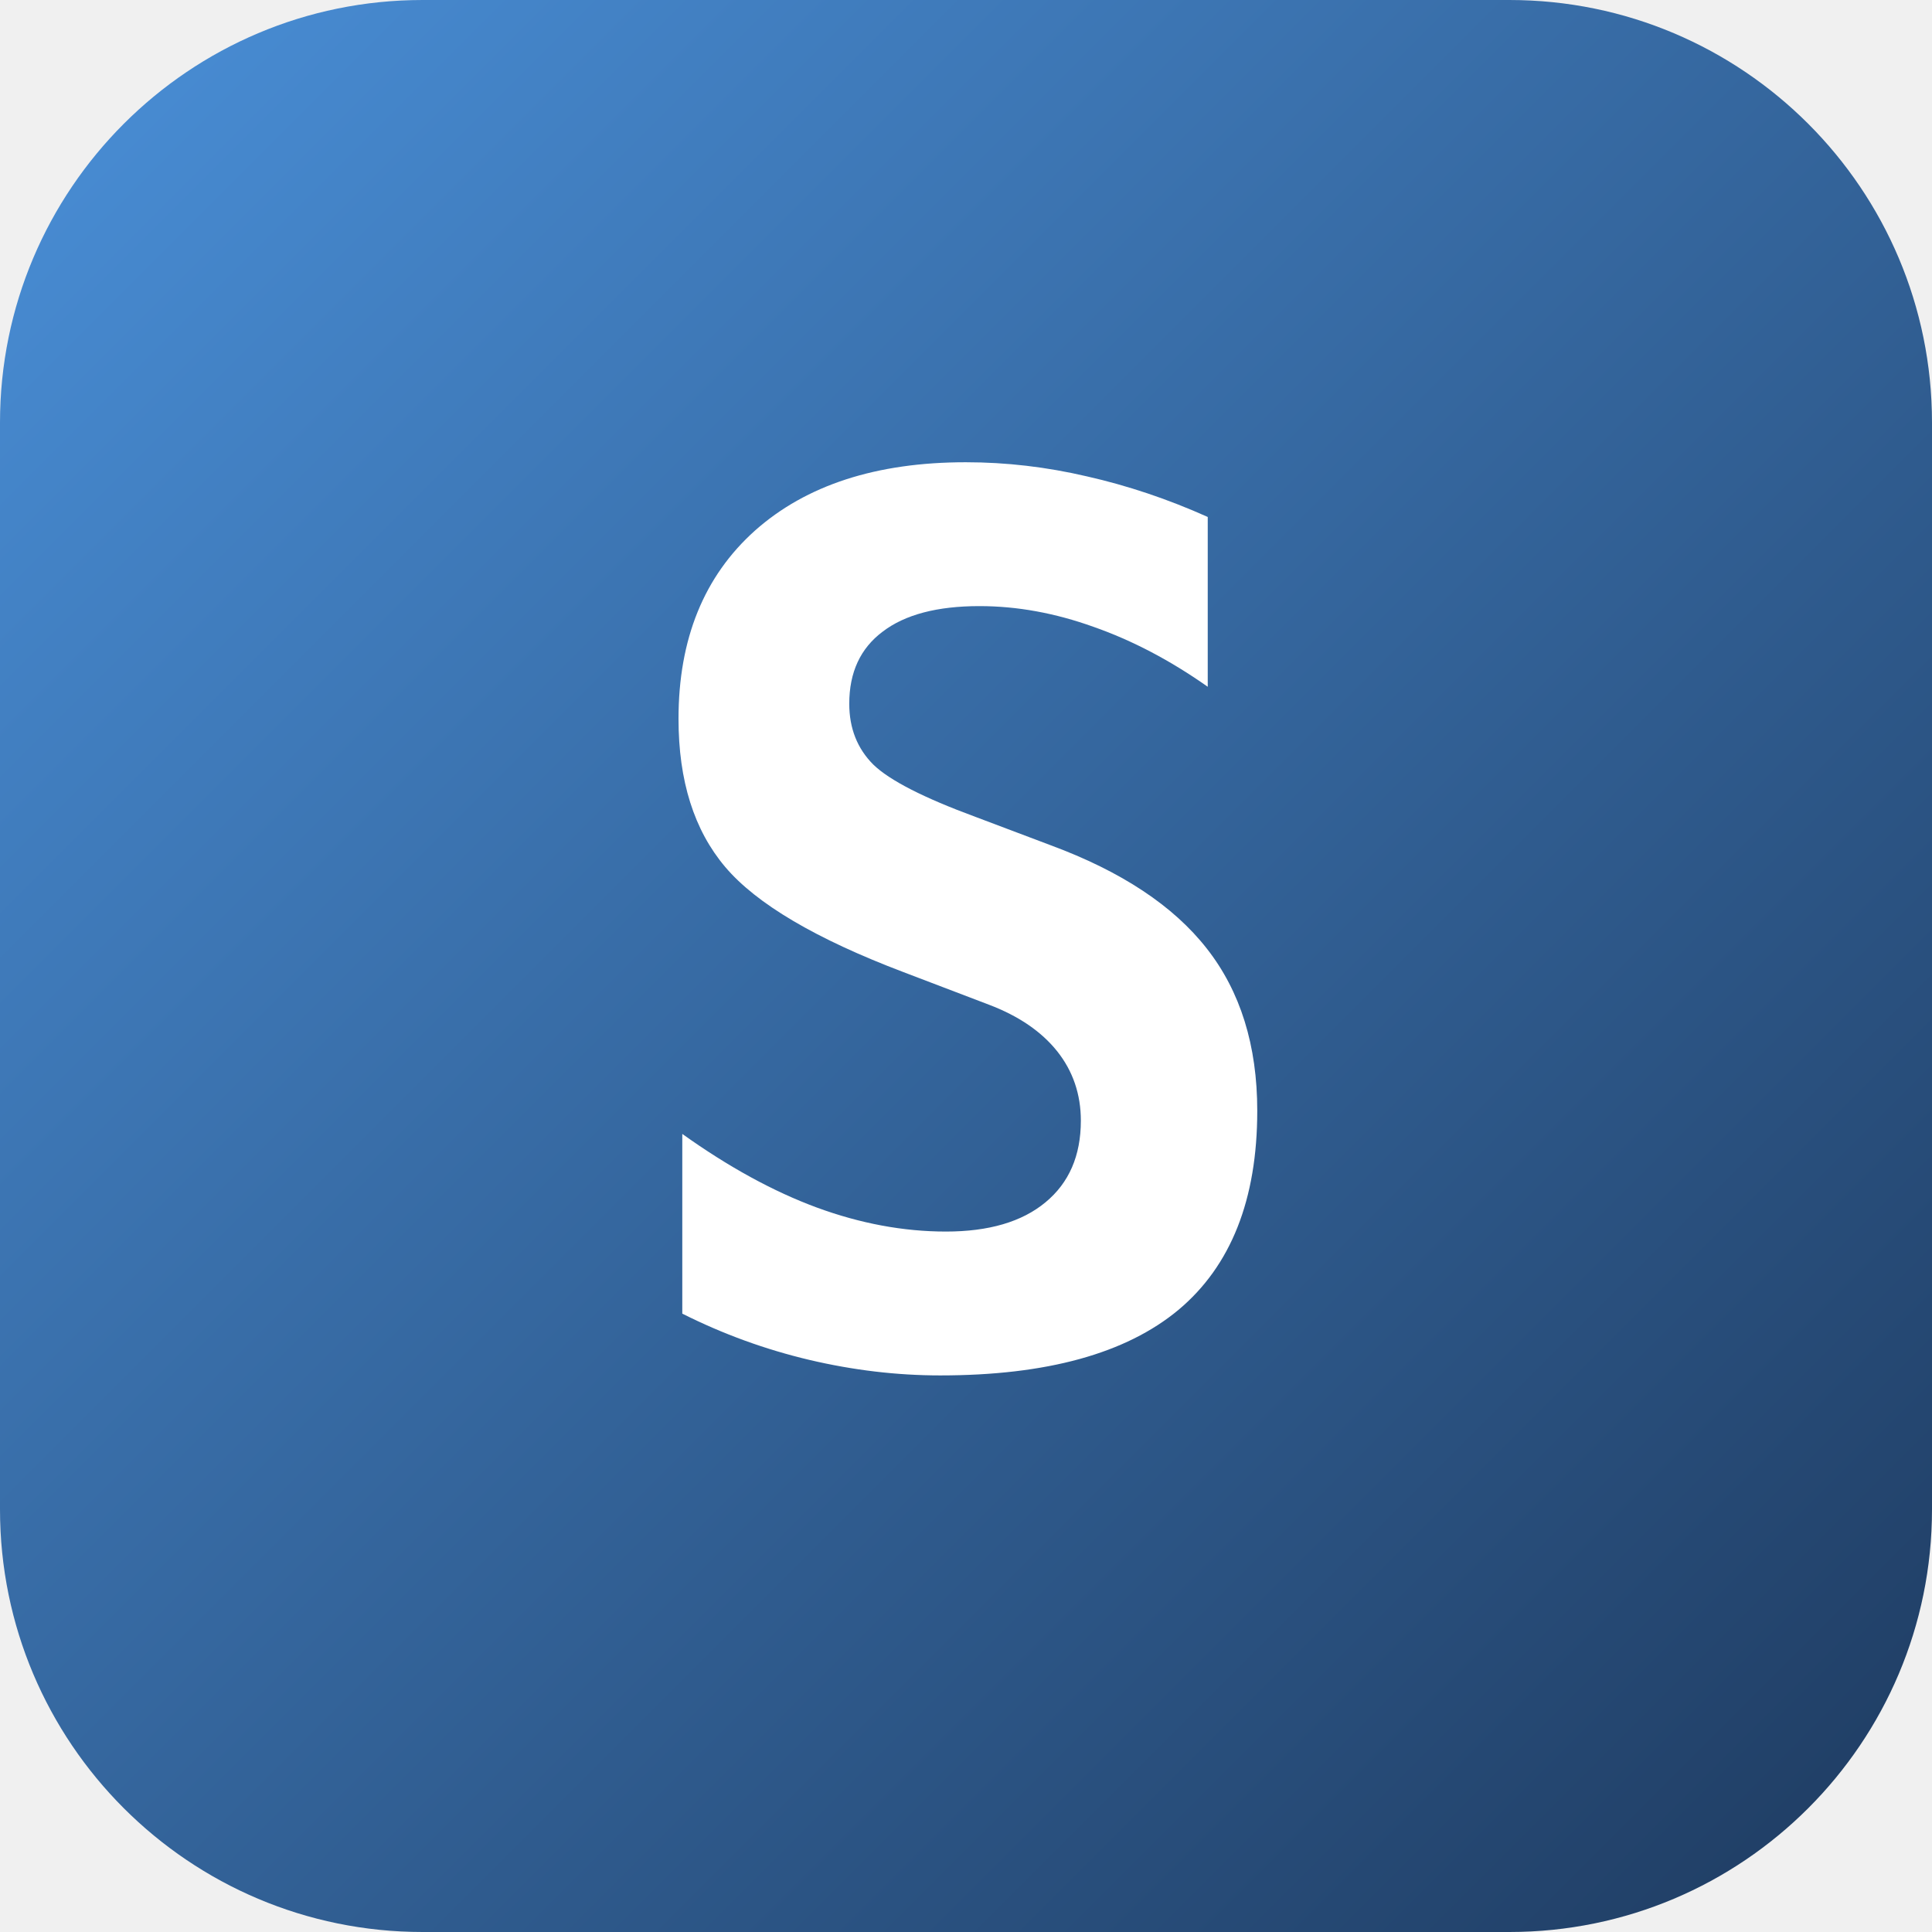
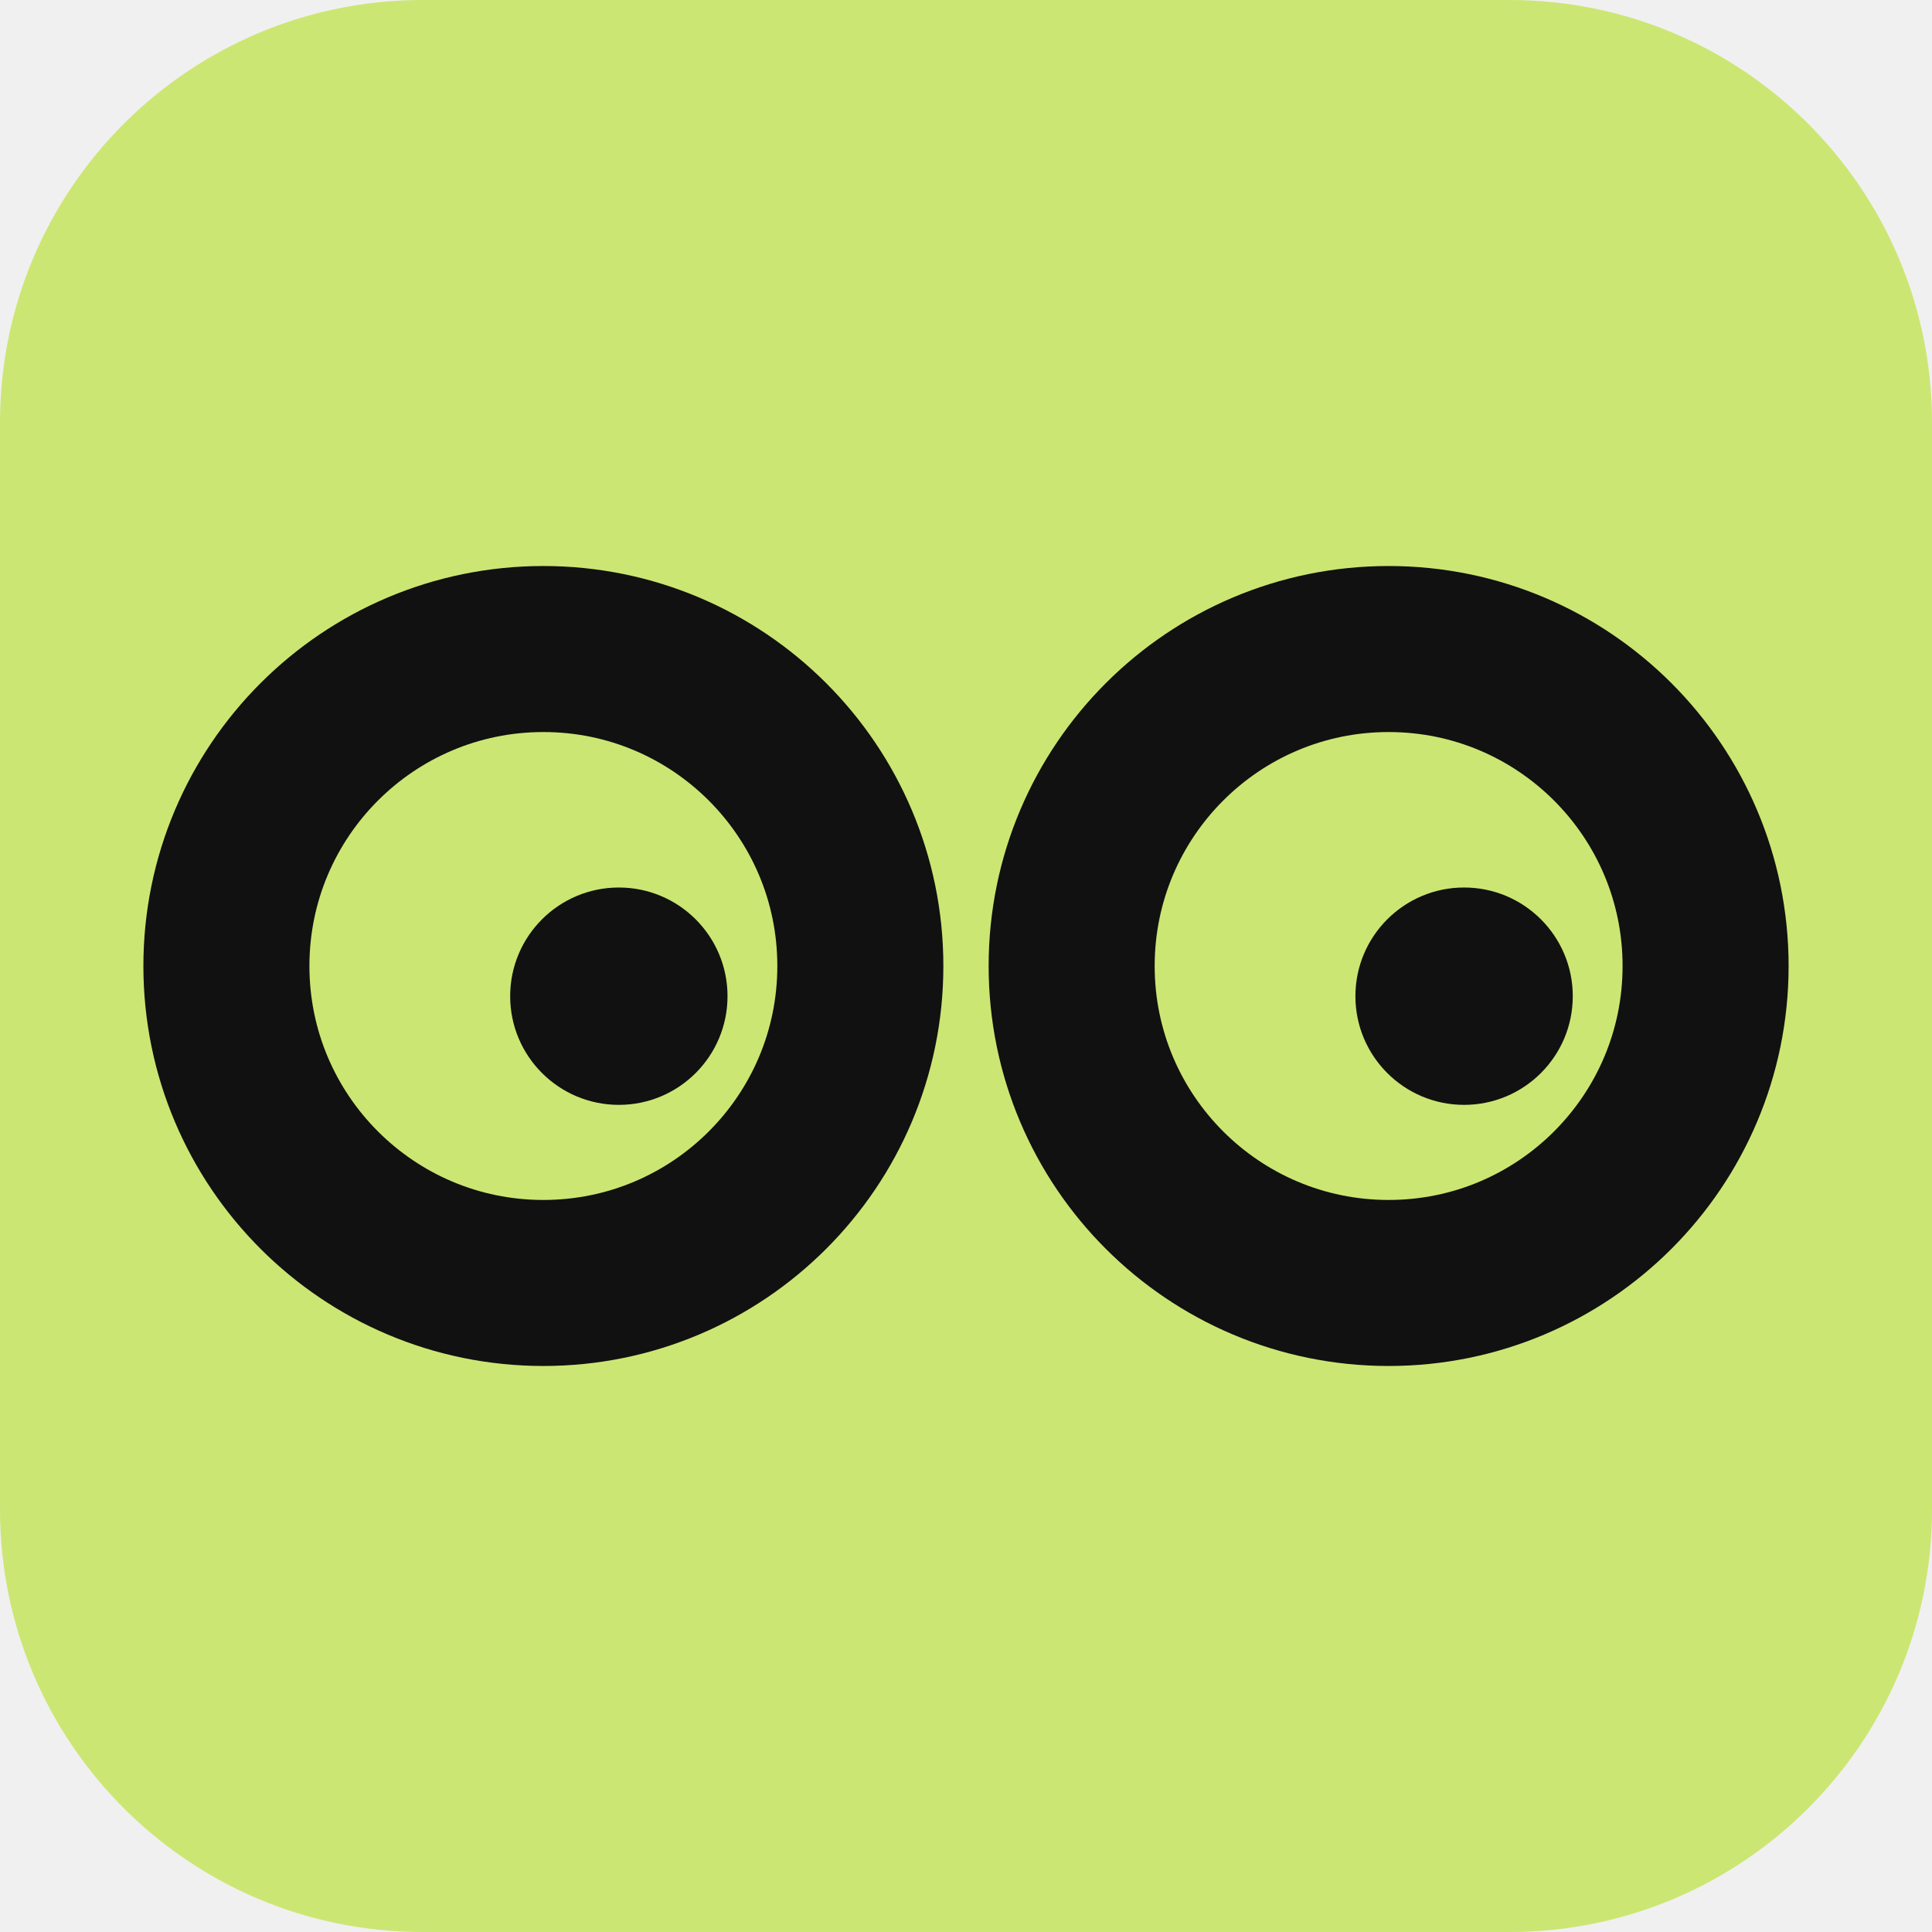
<svg xmlns="http://www.w3.org/2000/svg" viewBox="0 0 64 64" role="img" aria-label="Simuloo">
-   <defs>
-     <linearGradient id="simuloo-bg" x1="0" y1="0" x2="1" y2="1">
-       <stop offset="0%" stop-color="#4a90d9" />
-       <stop offset="100%" stop-color="#1e3a5f" />
-     </linearGradient>
-   </defs>
-   <rect x="0" y="0" width="64" height="64" rx="14" fill="url(#simuloo-bg)" />
-   <text x="32" y="45" text-anchor="middle" fill="#ffffff" font-family="'JetBrains Mono', ui-monospace, Menlo, monospace" font-weight="700" font-size="40">S</text>
+   <rect x="0" y="0" width="64" height="64" rx="14" fill="#CCE673" />
+   <g transform="translate(5 17)" fill="none" stroke="#111111" stroke-width="5.5">
+     <circle cx="13" cy="15" r="10.5" />
+     <circle cx="41" cy="15" r="10.5" />
+   </g>
+   <g transform="translate(5 17)" fill="#111111">
+     <circle cx="15.5" cy="16" r="3.6" />
+     <circle cx="43.5" cy="16" r="3.6" />
+   </g>
</svg>
